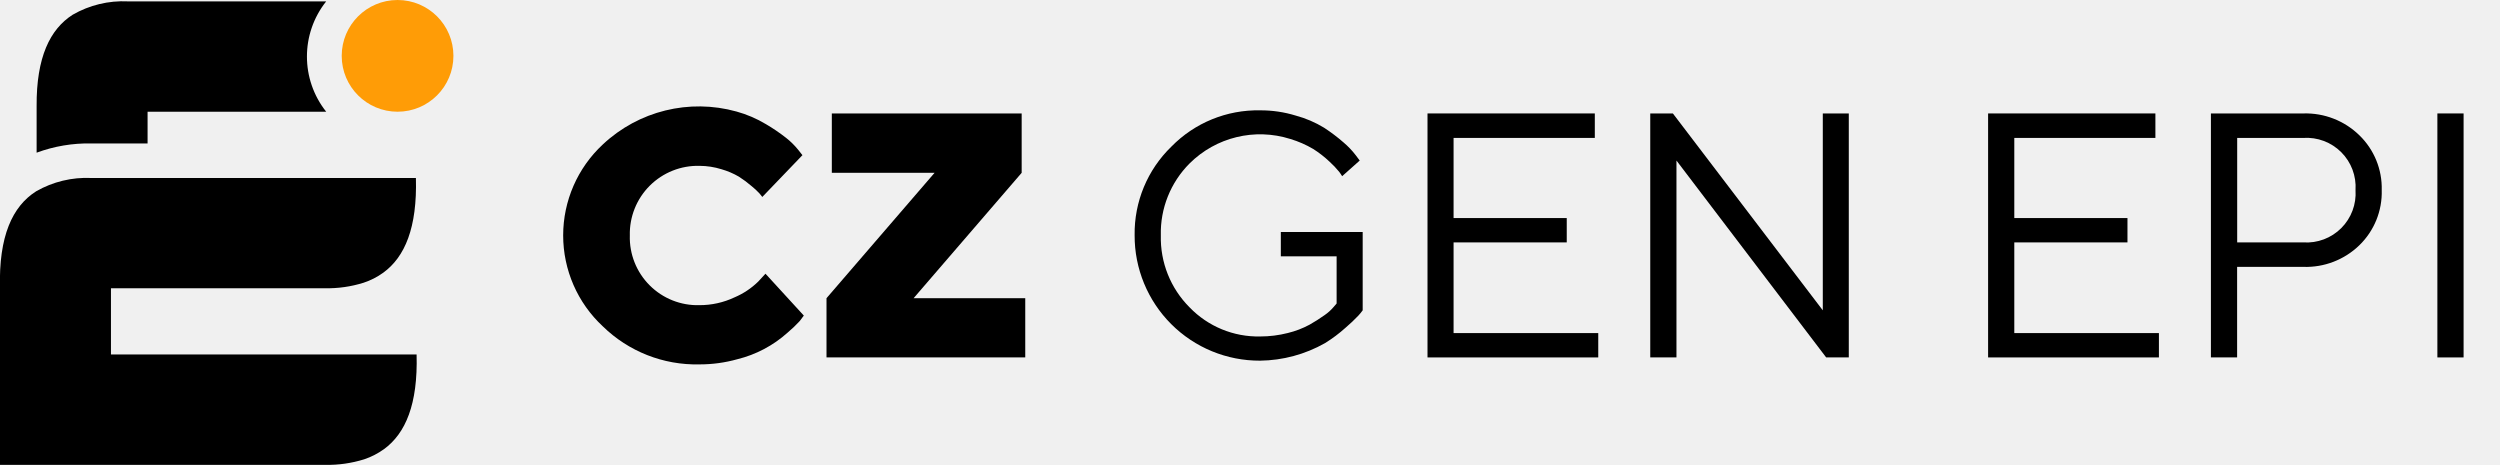
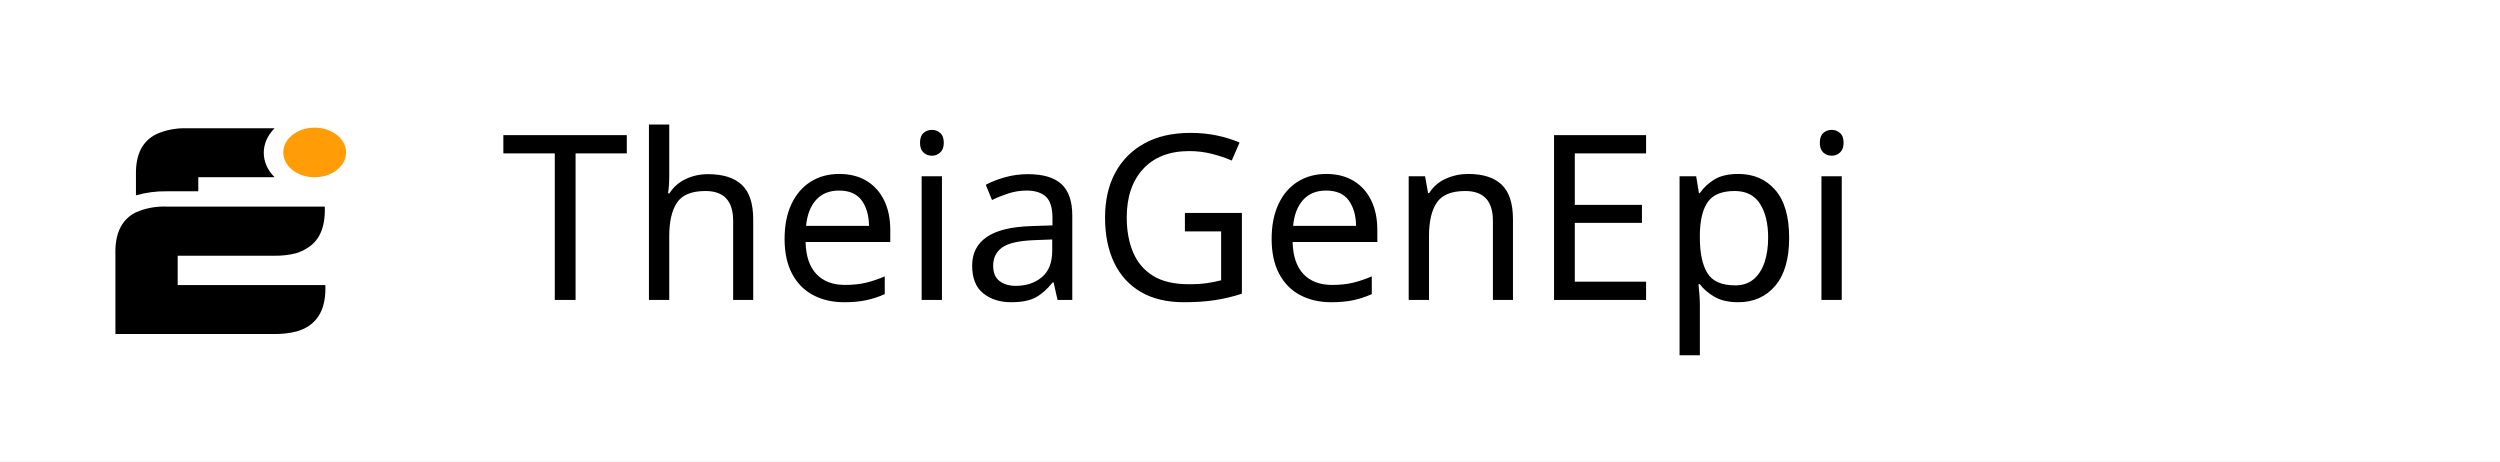
- <svg xmlns="http://www.w3.org/2000/svg" viewBox="0 0 362.52 67.41">
+ <svg xmlns="http://www.w3.org/2000/svg" version="1.1" width="363" height="67" viewBox="692,609.5,363,67">
  <defs>
-     <style>.cls-1{fill:#ff9c06;}</style>
+     <clipPath id="clip-1">
+       <rect x="706.5" y="795.467" transform="scale(1,0.78947)" width="38" height="38" id="clip-1" fill="none" />
+     </clipPath>
  </defs>
-   <g id="SIZE_MARKER" data-name="SIZE MARKER">
-     <circle class="cls-1" cx="57.65" cy="8.1" r="8.1" />
-     <path d="M5.31,22.14a21.63,21.63,0,0,1,7.93-1.34H21.4V16.2H47.3a12.86,12.86,0,0,1,0-16H18.55a14.62,14.62,0,0,0-8,1.93C7.24,4.24,5.27,8.31,5.31,15.37l0,.83h0Z" />
-     <path d="M60.41,51.4H16.09V41.8h31A17.59,17.59,0,0,0,52.72,41a10.44,10.44,0,0,0,2.86-1.46c3.13-2.28,4.93-6.52,4.73-13.73H13.24a14.71,14.71,0,0,0-8,1.93C1.81,29.92-.2,34.22,0,41.79H0V67.41H47.18a17.88,17.88,0,0,0,5.64-.81,10.75,10.75,0,0,0,2.86-1.47C58.81,62.85,60.61,58.61,60.41,51.4Z" />
-     <path d="M94.2,41.37a9.81,9.81,0,0,0,7.23,2.88,11.82,11.82,0,0,0,5.08-1.13,11.13,11.13,0,0,0,3.45-2.3L111,39.69l5.56,6.07c-.14.2-.33.45-.58.78a18.71,18.71,0,0,1-1.78,1.7,16.94,16.94,0,0,1-7.28,3.85,20.19,20.19,0,0,1-5.51.75,19.4,19.4,0,0,1-14-5.52,18,18,0,0,1,0-26.37,20.36,20.36,0,0,1,19.38-4.78A17.19,17.19,0,0,1,111.06,18,26.16,26.16,0,0,1,114,20a11,11,0,0,1,1.79,1.78l.57.72-5.82,6.06-.4-.5A10.23,10.23,0,0,0,109,27a15.86,15.86,0,0,0-1.85-1.38,11.08,11.08,0,0,0-2.53-1.08,10.8,10.8,0,0,0-3.17-.49,9.86,9.86,0,0,0-10.12,10.1A9.81,9.81,0,0,0,94.2,41.37Z" />
-     <path d="M120.62,25.06V16.45h27.53v8.61L132.48,43.24h16.19v8.59H119.85V43.24l15.67-18.18Z" />
-     <path d="M169.86,21.26A17.52,17.52,0,0,1,182.74,16a17.26,17.26,0,0,1,5.15.76A15.77,15.77,0,0,1,192,18.52a25.45,25.45,0,0,1,2.83,2.14,11.9,11.9,0,0,1,1.77,1.86l.57.76-2.55,2.27a6.84,6.84,0,0,0-.44-.65,13.37,13.37,0,0,0-1.38-1.45,15.58,15.58,0,0,0-2.36-1.84,15,15,0,0,0-3.34-1.46A14.5,14.5,0,0,0,172.5,23.7a14.26,14.26,0,0,0-4.17,10.44,14.25,14.25,0,0,0,4.17,10.43,13.81,13.81,0,0,0,10.24,4.22,16.14,16.14,0,0,0,4-.5,13.14,13.14,0,0,0,3.16-1.21,24.32,24.32,0,0,0,2.17-1.38,6.62,6.62,0,0,0,1.33-1.2l.42-.49V37.17h-8.09V33.64h11.87V45a7.77,7.77,0,0,1-.63.77,24.18,24.18,0,0,1-1.84,1.74,20.78,20.78,0,0,1-3,2.25,19.57,19.57,0,0,1-9.41,2.54,18.11,18.11,0,0,1-18.19-18.18A17.52,17.52,0,0,1,169.86,21.26Z" />
-     <path d="M231.76,48.3v3.53H207V16.45h24.26V20H210.78V31.62h16.41v3.53H210.78V48.3Z" />
-     <path d="M268.09,16.45V51.83h-3.28L243.1,23.28V51.83h-3.8V16.45h3.28L264.32,45V16.45Z" />
-     <path d="M313.06,48.3v3.53H288.29V16.45h24.26V20H292.09V31.62H308.5v3.53H292.09V48.3Z" />
-     <path d="M334,16.45a11.14,11.14,0,0,1,8.14,3.18,10.68,10.68,0,0,1,3.23,7.93,10.71,10.71,0,0,1-3.24,8A11.14,11.14,0,0,1,334,38.7h-9.6V51.83h-3.8V16.45ZM324.41,20V35.15H334a7.12,7.12,0,0,0,7.57-7.58A7.12,7.12,0,0,0,334,20Z" />
-     <path d="M353.44,16.45h3.8V51.83h-3.8Z" />
+   <g id="document" fill="#ffffff" fill-rule="nonzero" stroke="#000000" stroke-width="0" stroke-linecap="butt" stroke-linejoin="miter" stroke-miterlimit="10" stroke-dasharray="" stroke-dashoffset="0" font-family="none" font-weight="none" font-size="none" text-anchor="none" style="mix-blend-mode: normal">
+     <rect x="1334.435" y="4548.507" transform="scale(0.51857,0.134)" width="700" height="500" id="Shape 1 1" vector-effect="non-scaling-stroke" />
+   </g>
+   <g fill="none" fill-rule="nonzero" stroke="none" stroke-width="1" stroke-linecap="butt" stroke-linejoin="miter" stroke-miterlimit="10" stroke-dasharray="" stroke-dashoffset="0" font-family="none" font-weight="none" font-size="none" text-anchor="none" style="mix-blend-mode: normal">
+     <g>
+       <g id="stage">
+         <g id="layer1 1">
+           <g clip-path="url(#clip-1)" id="Group 1">
+             <circle cx="737.69" cy="800.077" transform="scale(1,0.78947)" r="4.56" id="Shape 1" fill="#ff9c06" />
+             <path d="M711.74,637.868c1.427,-0.416 2.939,-0.617 4.46,-0.592h4.59v-2.045h11.08c-2.095,-2.08 -2.095,-5.026 0,-7.105h-12.68c-1.577,-0.059 -3.141,0.24 -4.51,0.861c-1.86,0.939 -3,2.739 -2.94,5.874v0.371v0z" id="Path 1" fill="#000000" />
+             <path d="M739.24,650.895h-21.44v-4.263h14c1.074,0.018 2.145,-0.102 3.17,-0.355c0.55,-0.168 1.066,-0.4 1.53,-0.687c1.76,-1.018 2.77,-2.897 2.66,-6.095h-22.96c-1.572,-0.057 -3.132,0.238 -4.5,0.853c-1.93,0.979 -3.06,2.882 -2.94,6.245v0v11.408h23.05c1.07,0.014 2.137,-0.106 3.16,-0.355c0.577,-0.149 1.121,-0.371 1.61,-0.655c1.76,-1.05 2.78,-2.937 2.66,-6.095z" id="Path 1" fill="#000000" />
+           </g>
+           <text x="3093.135" y="2339.245" transform="scale(0.27917,0.27917)" id="PointText 1" fill="#000000" font-family="font-Asimov" font-weight="normal" font-size="120" text-anchor="middle">TheiaGenEpi</text>
+         </g>
+       </g>
+     </g>
  </g>
</svg>
